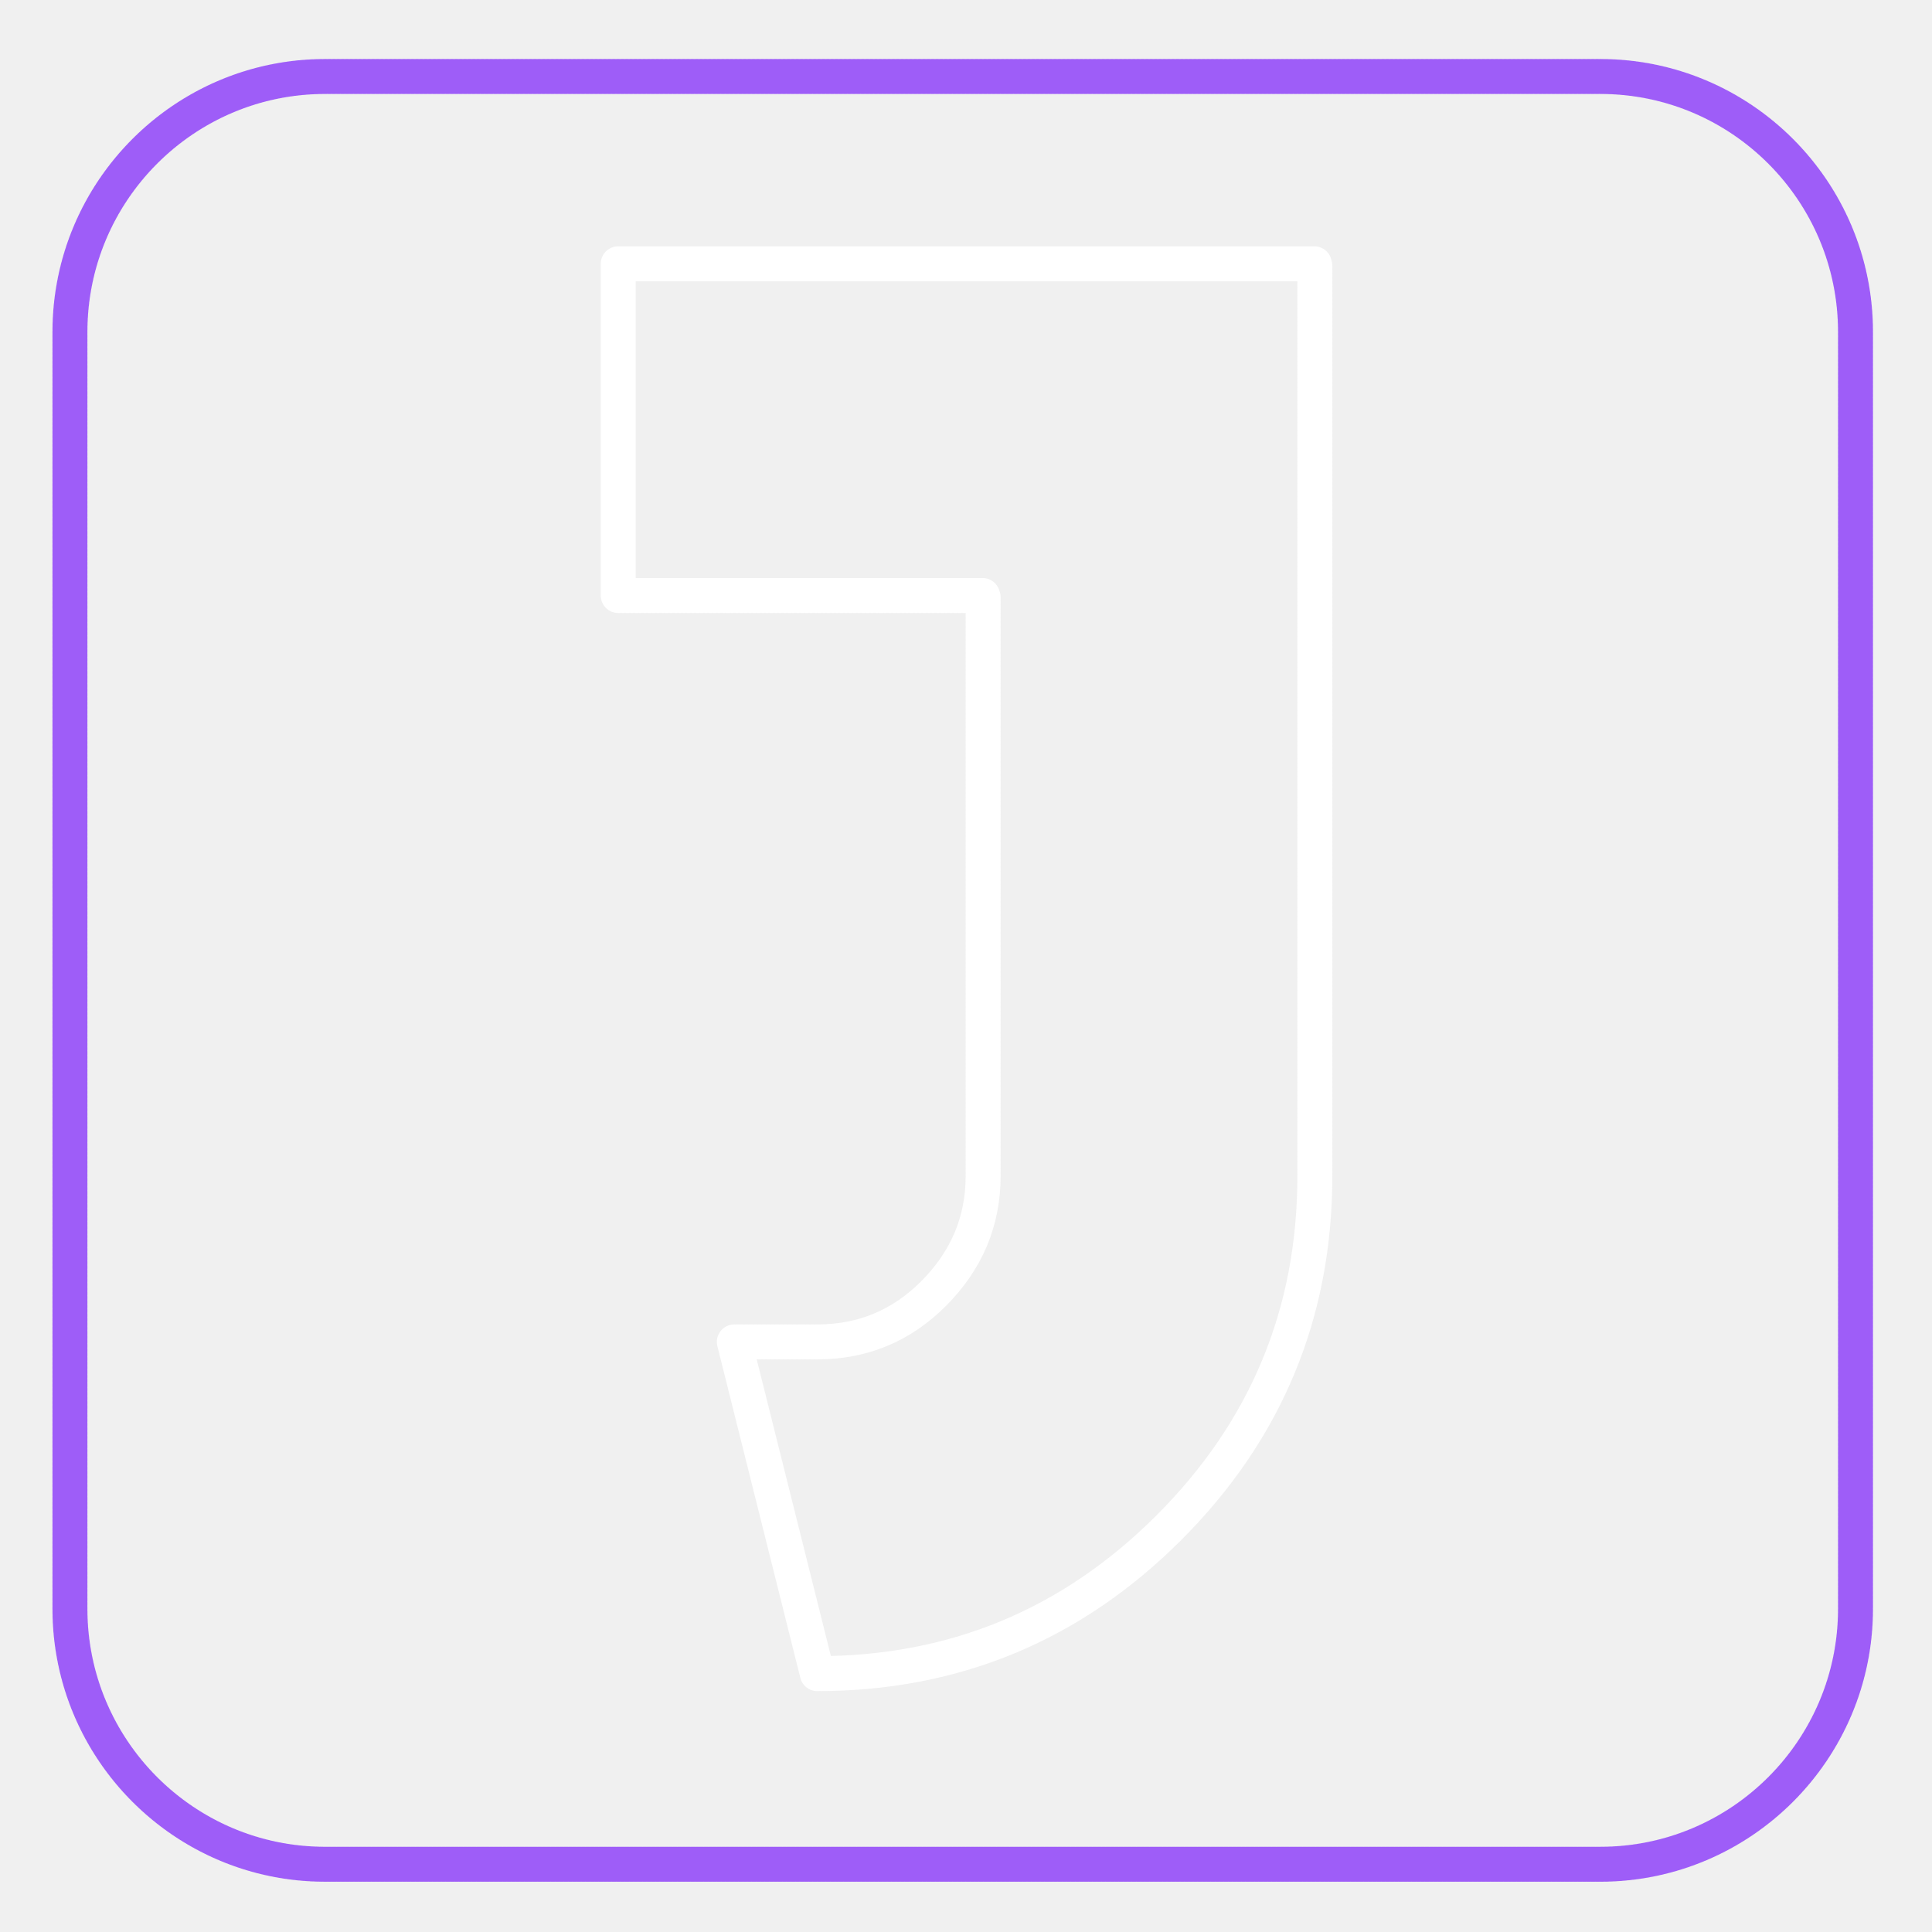
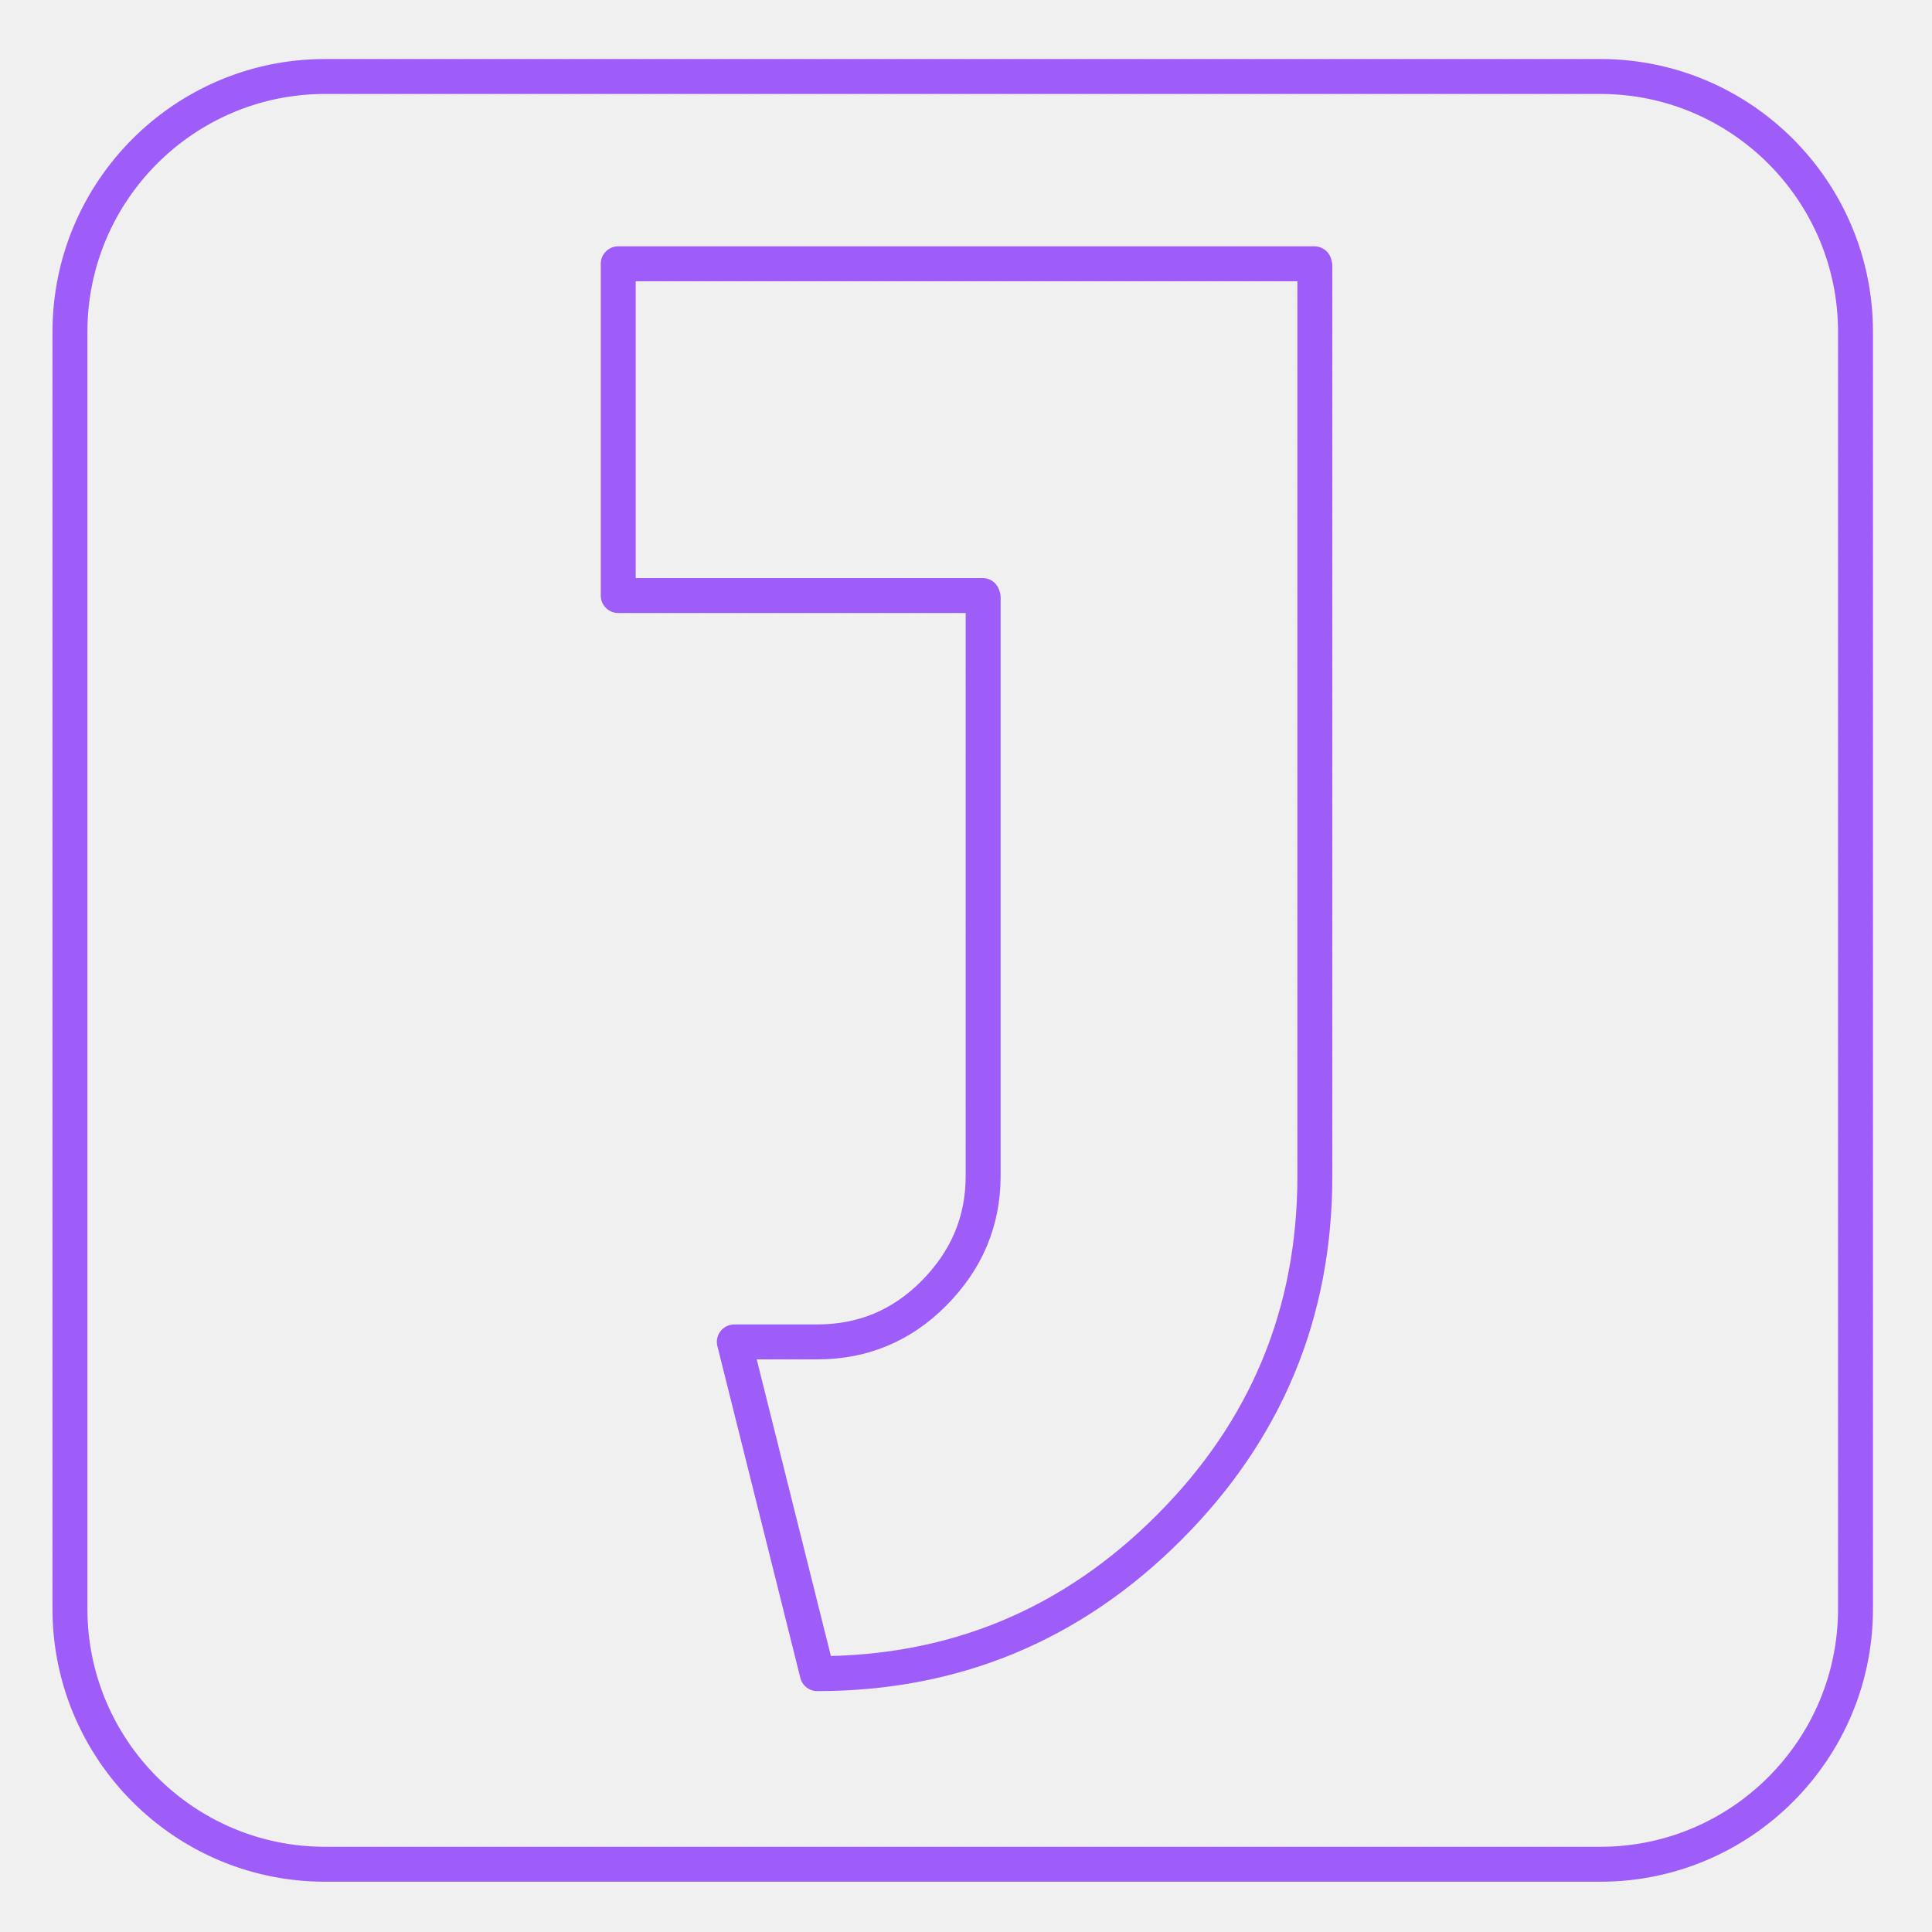
<svg xmlns="http://www.w3.org/2000/svg" version="1.2" viewBox="0 0 884 884" width="884" height="884">
  <style>
		@keyframes draw-stroke {
			0% {
				stroke-dashoffset: 1;
			}
			100% {
				stroke-dashoffset: 0;
+ 			}
+ 		}
+ 		
+ 		@keyframes letter-stroke-color {
+ 			0%, 99% {
+ 				stroke: rgb(158 93 248);
+ 			}
+ 			100% {
+ 				stroke: #ffffff;
			}
		}
		
		.background-stroke {
			fill: none;
			stroke: rgb(158 93 248);
			stroke-width: 16;
			stroke-linecap: round;
			stroke-linejoin: round;
			stroke-dasharray: 1;
			stroke-dashoffset: 1;
			animation: draw-stroke 3s cubic-bezier(0.4, 0, 0.2, 1) forwards;
		}
		
		.letter-stroke {
			fill: none;
- 			stroke: #ffffff;
+ 			stroke: rgb(158 93 248);
			stroke-width: 16;
			stroke-linecap: round;
			stroke-linejoin: round;
			stroke-dasharray: 1;
			stroke-dashoffset: 1;
- 			animation: draw-stroke 3s cubic-bezier(0.4, 0, 0.2, 1) 1.5s forwards;
+ 			animation: 
+ 				draw-stroke 3s cubic-bezier(0.4, 0, 0.2, 1) 3s forwards,
+ 				letter-stroke-color 6s ease forwards;
		}
		
		.background-fill {
			fill: rgb(158 93 248);
			opacity: 0;
- 			animation: fade-in 0.5s ease-in 2.5s forwards;
+ 			animation: fade-in 0.3s ease-in 6s forwards;
		}
		
		.letter-fill {
			fill: #ffffff;
			opacity: 0;
- 			animation: fade-in 0.5s ease-in 4s forwards;
+ 			animation: fade-in 0.3s ease-in 6.5s forwards;
		}
		
		@keyframes fade-in {
			to { opacity: 1; }
		}
	</style>
  <path class="background-fill" d="m32 151.86c0-64.46 52.34-116.86 116.71-116.86h583.58c64.37 0 116.71 52.4 116.71 116.86v584.28c0 64.46-52.34 116.86-116.71 116.86h-583.58c-64.37 0-116.71-52.4-116.71-116.86z" />
  <path class="background-stroke" d="m32 151.86c0-64.46 52.34-116.86 116.71-116.86h583.58c64.37 0 116.71 52.4 116.71 116.86v584.28c0 64.46-52.34 116.86-116.71 116.86h-583.58c-64.37 0-116.71-52.4-116.71-116.86z" pathLength="1" />
  <path class="letter-fill" d="m601.62 120.7v417.41q0 94.1-66.78 160.89-66.79 66.78-160.89 66.78l-37.95-151.78h37.95q31.11 0 53.12-22.01 22.77-22.77 22.77-53.88v-265.62h-166.96v-151.79z" />
  <path class="letter-stroke" d="m601.62 120.7v417.41q0 94.1-66.78 160.89-66.79 66.78-160.89 66.78l-37.95-151.78h37.95q31.11 0 53.12-22.01 22.77-22.77 22.77-53.88v-265.62h-166.96v-151.79z" pathLength="1" />
</svg>
